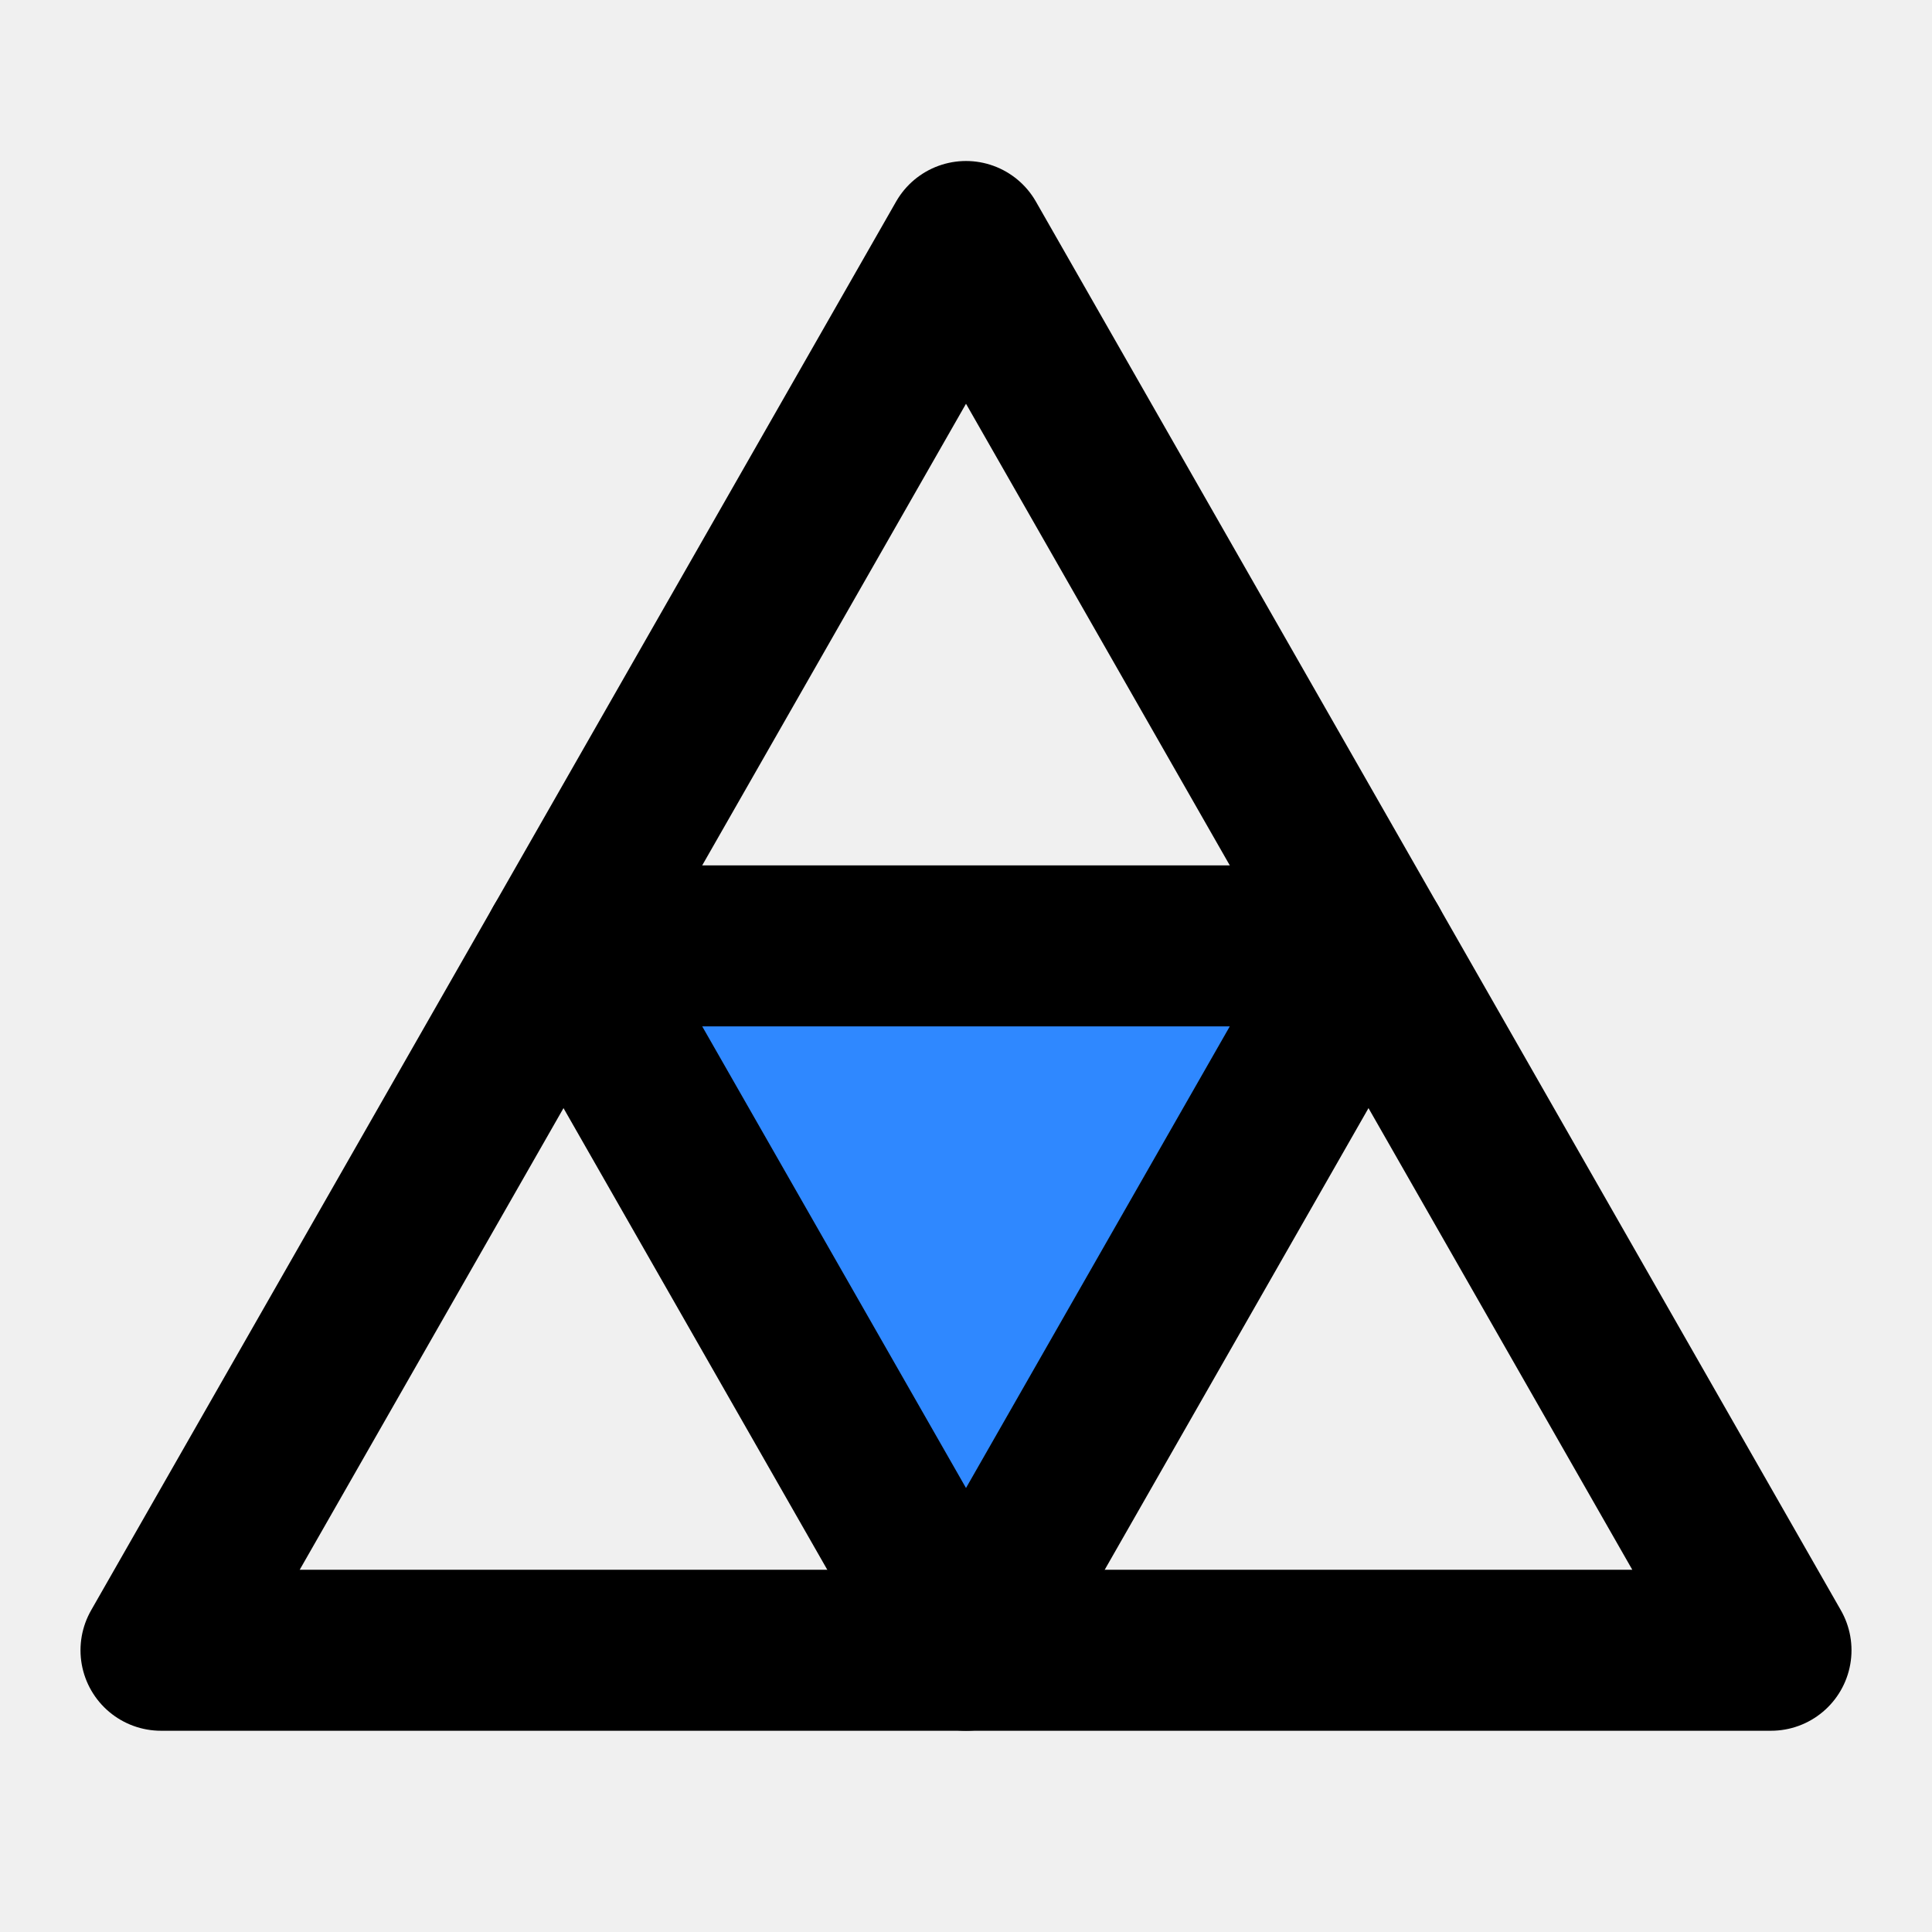
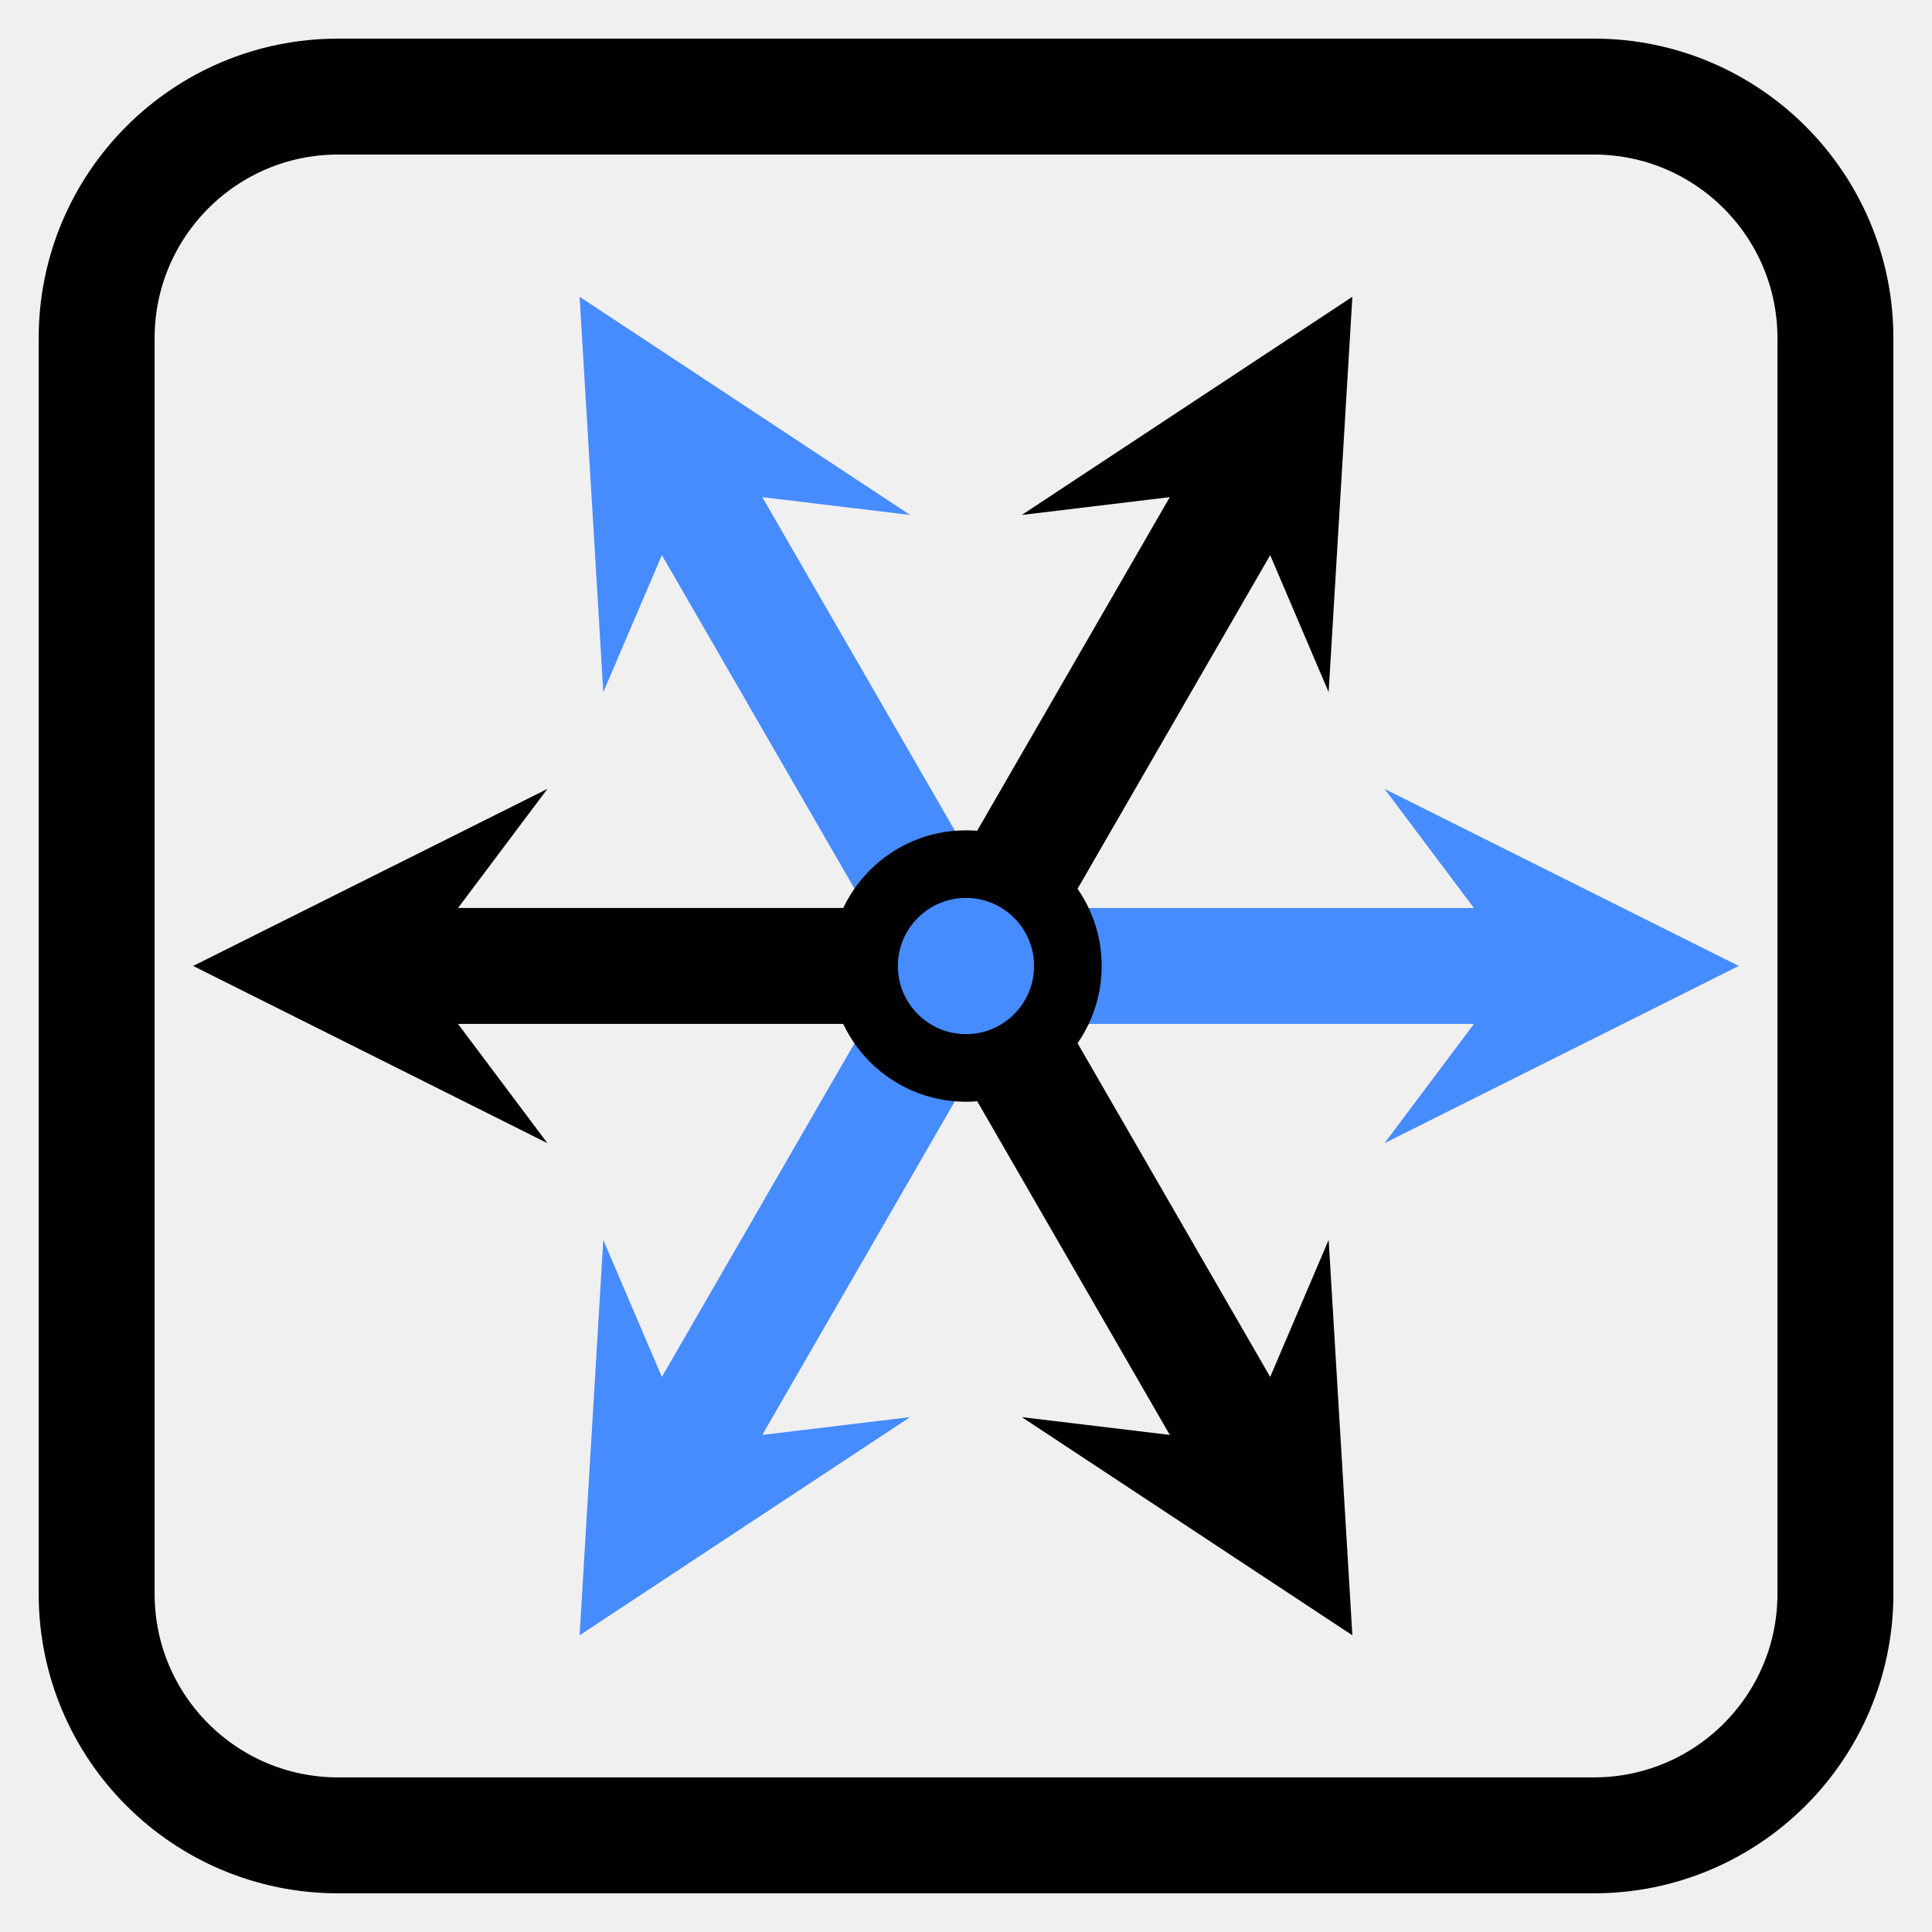
- <svg xmlns="http://www.w3.org/2000/svg" width="800px" height="800px" viewBox="0 0 48 48" fill="none">
-   <rect width="48" height="48" fill="white" fill-opacity="0.01" />
-   <path d="M4 41H44L24 6L4 41Z" stroke="#000000" stroke-width="4" stroke-linecap="round" stroke-linejoin="round" />
-   <path d="M34 23.5L24 41L14 23.5H34Z" fill="#2F88FF" stroke="#000000" stroke-width="4" stroke-linecap="round" stroke-linejoin="round" />
+ <svg xmlns="http://www.w3.org/2000/svg" version="1.1" width="85.04pt" height="85.04pt" viewBox="0 -56.693 56.693 56.693">
+   <g id="page1">
+     <g transform="matrix(1 0 0 -1 0 0)">
+       <path d="M2.836 9.922V46.77C2.836 50.684 6.008 53.859 9.922 53.859H46.77C50.684 53.859 53.859 50.684 53.859 46.77V9.922C53.859 6.008 50.684 2.836 46.77 2.836H9.922C6.008 2.836 2.836 6.008 2.836 9.922Z" stroke="#000" fill="none" stroke-width="3.402" stroke-linecap="round" stroke-linejoin="round" />
+       <path d="M28.348 28.348H44.527" stroke="#468cff" fill="none" stroke-width="3.402" stroke-linecap="round" stroke-linejoin="round" />
+       <path d="M51.023 28.348L40.629 33.543L44.527 28.348L40.629 23.148" fill="#468cff" />
+       <path d="M28.348 28.348L20.258 42.359" stroke="#468cff" fill="none" stroke-width="3.402" stroke-miterlimit="10" stroke-linecap="round" stroke-linejoin="round" />
+       <path d="M17.008 47.984L17.703 36.383L20.258 42.359L26.707 41.582" fill="#468cff" />
+       <path d="M28.348 28.348L20.258 14.332" stroke="#468cff" fill="none" stroke-width="3.402" stroke-miterlimit="10" stroke-linecap="round" stroke-linejoin="round" />
+       <path d="M17.008 8.707L26.707 15.109L20.258 14.332L17.703 20.309" fill="#468cff" />
+       <path d="M28.348 28.348L36.438 42.359" stroke="#000" fill="none" stroke-width="3.402" stroke-miterlimit="10" stroke-linecap="round" stroke-linejoin="round" />
+       <path d="M39.684 47.984L29.984 41.582L36.438 42.359L38.988 36.383" />
+       <path d="M28.348 28.348H12.164" stroke="#000" fill="none" stroke-width="3.402" stroke-miterlimit="10" stroke-linecap="round" stroke-linejoin="round" />
+       <path d="M5.668 28.348L16.063 23.148L12.164 28.348L16.063 33.543" />
+       <path d="M28.348 28.348L36.438 14.332" stroke="#000" fill="none" stroke-width="3.402" stroke-miterlimit="10" stroke-linecap="round" stroke-linejoin="round" />
+       <path d="M39.684 8.707L38.988 20.309L36.438 14.332L29.984 15.109" />
+       <path d="M31.336 28.348C31.336 29.996 29.996 31.336 28.348 31.336C26.695 31.336 25.355 29.996 25.355 28.348C25.355 26.695 26.695 25.355 28.348 25.355C29.996 25.355 31.336 26.695 31.336 28.348Z" fill="#468cff" />
+       <path d="M31.336 28.348C31.336 29.996 29.996 31.336 28.348 31.336C26.695 31.336 25.355 29.996 25.355 28.348C25.355 26.695 26.695 25.355 28.348 25.355C29.996 25.355 31.336 26.695 31.336 28.348Z" stroke="#000" fill="none" stroke-width="1.984" stroke-miterlimit="10" stroke-linecap="round" stroke-linejoin="round" />
+     </g>
+   </g>
</svg>
